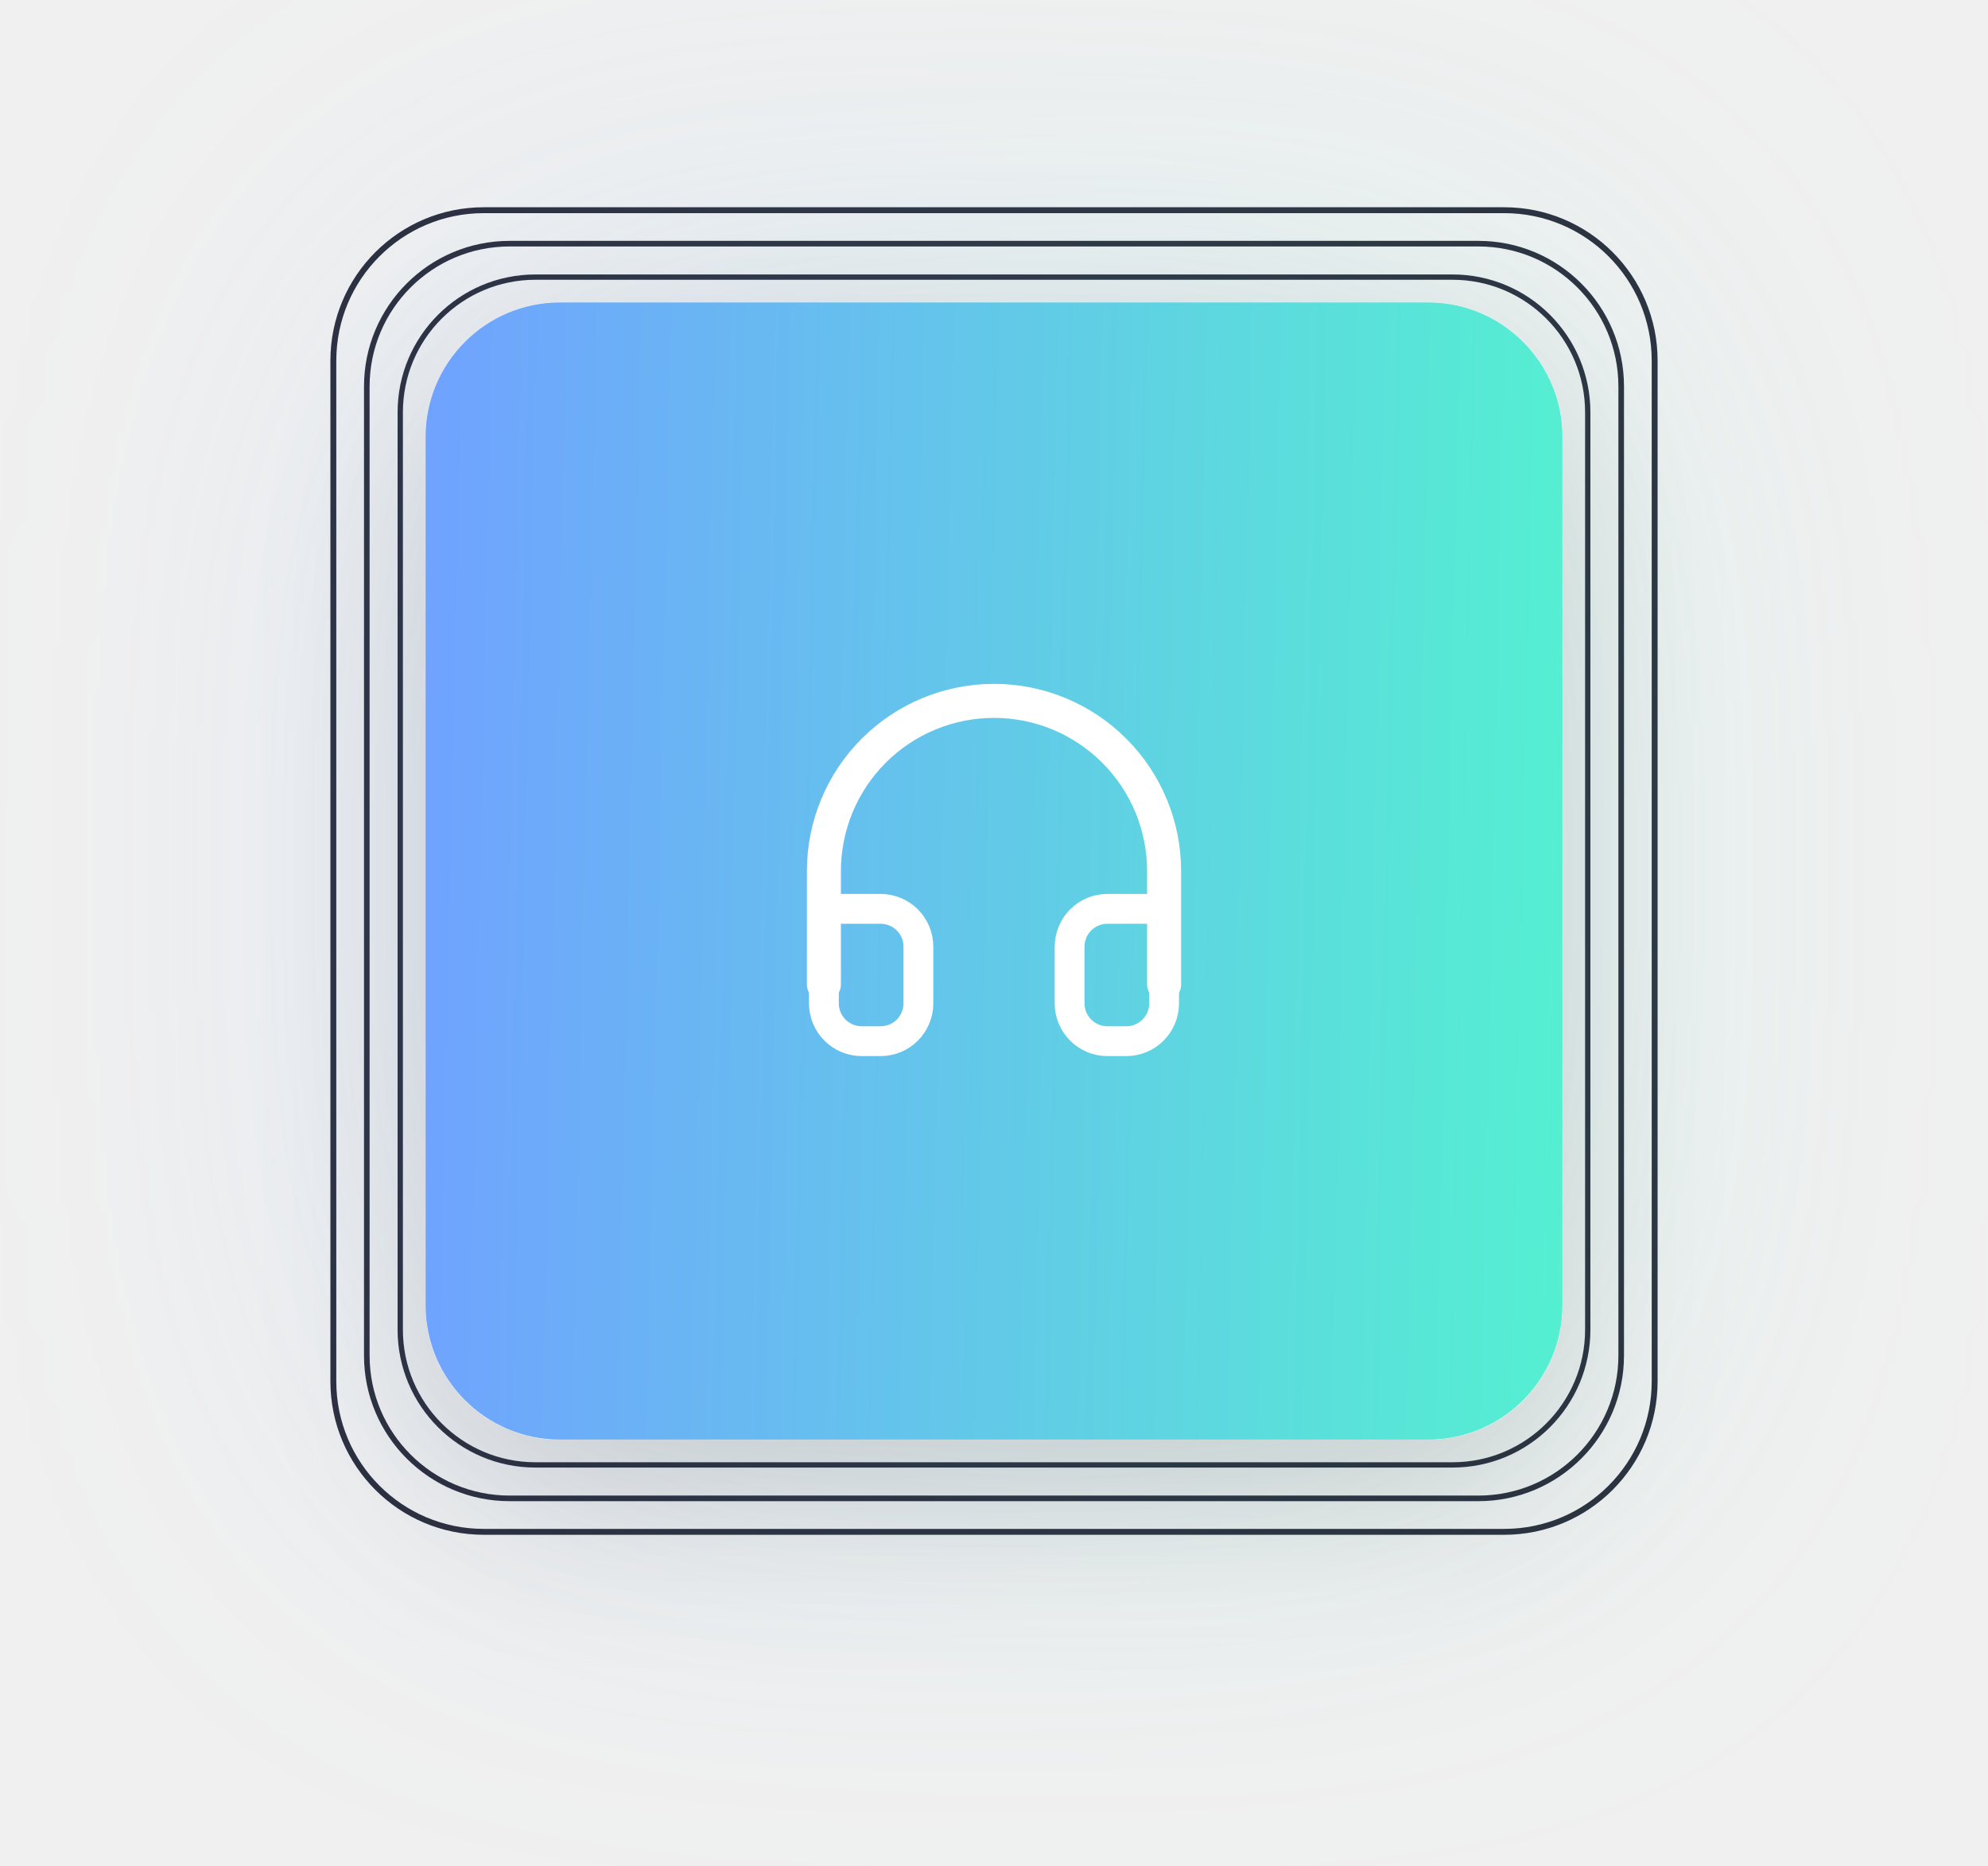
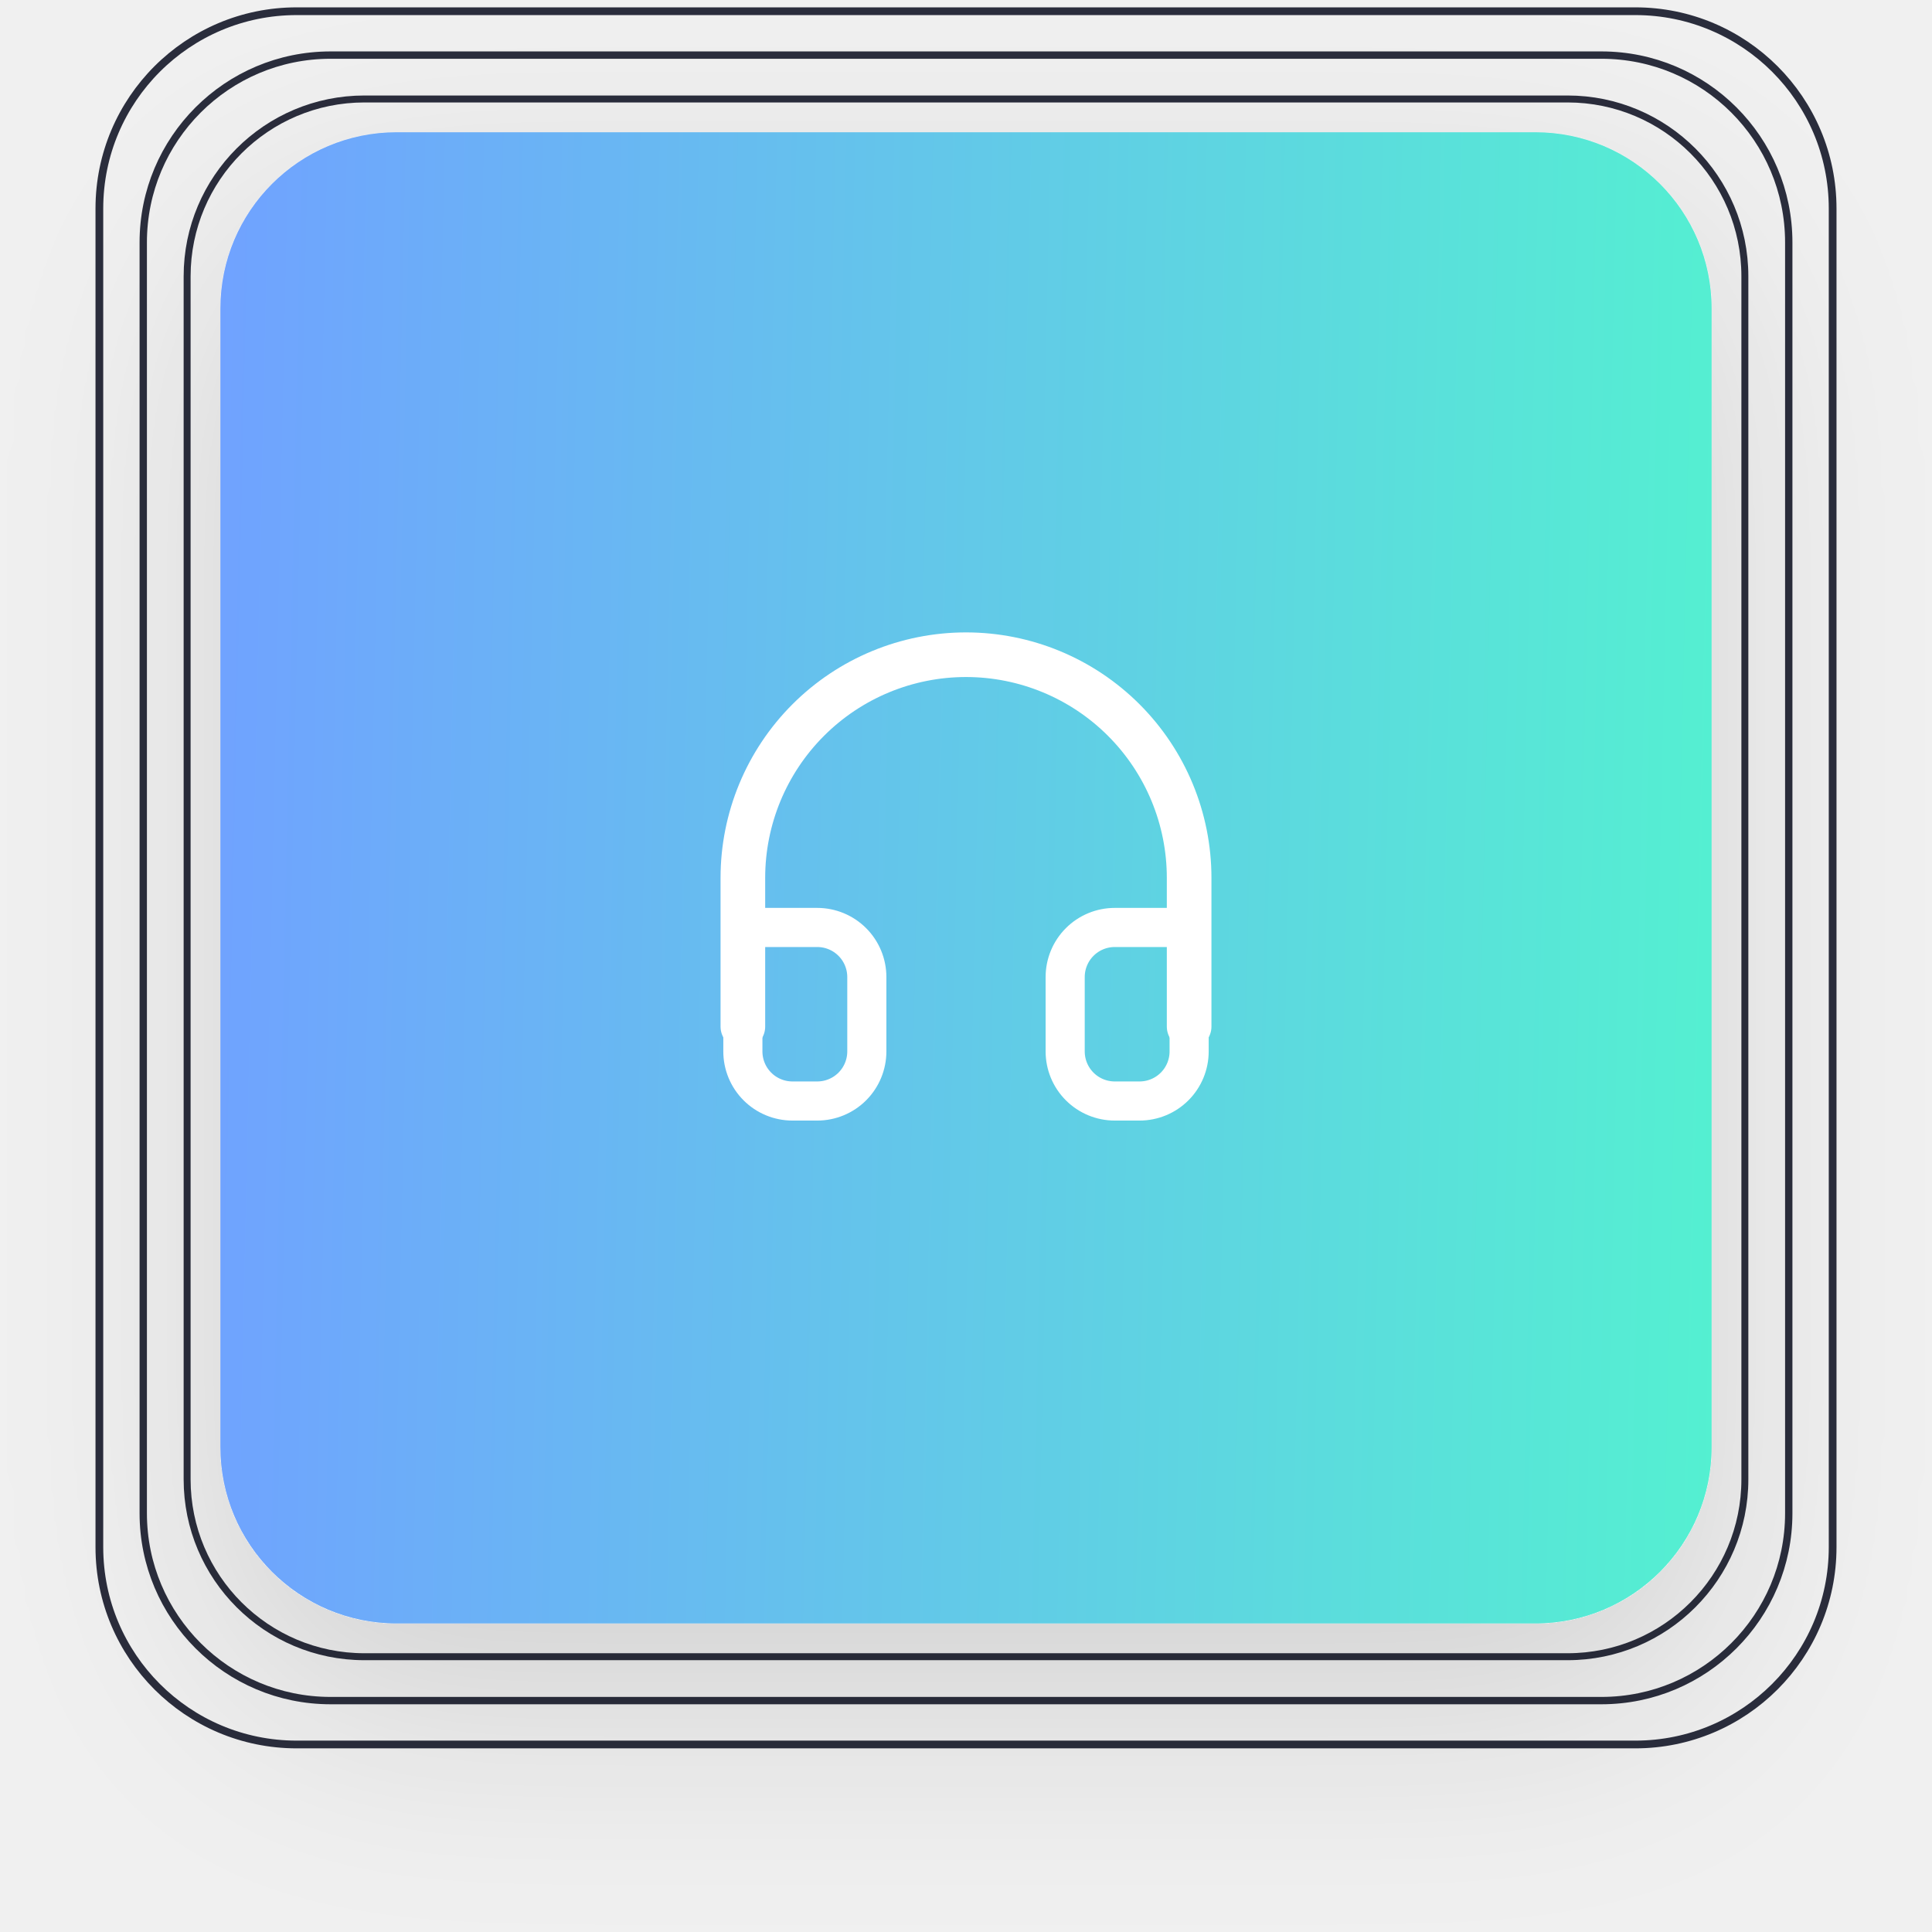
- <svg xmlns="http://www.w3.org/2000/svg" width="355" height="333" viewBox="0 0 355 333" fill="none">
-   <rect x="65.5" y="43.5" width="224" height="224" rx="25.5" stroke="#2A2D3C" />
-   <rect x="71.473" y="49.473" width="212.053" height="212.053" rx="24.14" stroke="#2A2D3C" stroke-width="0.947" />
-   <rect x="59.527" y="37.527" width="235.947" height="235.947" rx="26.86" stroke="#2A2D3C" stroke-width="1.053" />
-   <g opacity="0.2" filter="url(#filter0_f_8522_79384)">
-     <rect x="76" y="54" width="203" height="203" rx="24" fill="url(#paint0_linear_8522_79384)" />
+ <svg xmlns="http://www.w3.org/2000/svg" width="263" height="263" viewBox="0 0 263 263" fill="none">
+   <rect x="19.5" y="7.5" width="224" height="224" rx="25.5" stroke="#2A2D3C" />
+   <rect x="25.473" y="13.473" width="212.053" height="212.053" rx="24.14" stroke="#2A2D3C" stroke-width="0.947" />
+   <rect x="13.527" y="1.527" width="235.947" height="235.947" rx="26.86" stroke="#2A2D3C" stroke-width="1.053" />
+   <g filter="url(#filter0_d_8529_79473)">
+     <rect x="30" y="18" width="203" height="203" rx="24" fill="url(#paint0_linear_8529_79473)" />
  </g>
-   <g filter="url(#filter1_d_8522_79384)">
-     <rect x="76" y="54" width="203" height="203" rx="24" fill="url(#paint1_linear_8522_79384)" />
-   </g>
-   <path d="M147.125 175.75V155.5C147.125 147.444 150.325 139.718 156.022 134.022C161.718 128.325 169.444 125.125 177.5 125.125C185.556 125.125 193.282 128.325 198.978 134.022C204.675 139.718 207.875 147.444 207.875 155.5V175.75" stroke="white" stroke-width="6.075" stroke-linecap="round" stroke-linejoin="round" />
-   <path d="M207.875 179.129C207.875 180.919 207.164 182.636 205.898 183.902C204.632 185.168 202.915 185.879 201.125 185.879H197.75C195.96 185.879 194.243 185.168 192.977 183.902C191.711 182.636 191 180.919 191 179.129V169.004C191 167.214 191.711 165.497 192.977 164.231C194.243 162.965 195.96 162.254 197.75 162.254H207.875V179.129ZM147.125 179.129C147.125 180.919 147.836 182.636 149.102 183.902C150.368 185.168 152.085 185.879 153.875 185.879H157.25C159.04 185.879 160.757 185.168 162.023 183.902C163.289 182.636 164 180.919 164 179.129V169.004C164 167.214 163.289 165.497 162.023 164.231C160.757 162.965 159.04 162.254 157.25 162.254H147.125V179.129Z" stroke="white" stroke-width="5.325" stroke-linecap="round" stroke-linejoin="round" />
+   <path d="M101.125 139.75V119.5C101.125 111.444 104.325 103.718 110.022 98.022C115.718 92.325 123.444 89.125 131.5 89.125C139.556 89.125 147.282 92.325 152.978 98.022C158.675 103.718 161.875 111.444 161.875 119.5V139.75" stroke="white" stroke-width="6.075" stroke-linecap="round" stroke-linejoin="round" />
+   <path d="M161.875 143.129C161.875 144.919 161.164 146.636 159.898 147.902C158.632 149.168 156.915 149.879 155.125 149.879H151.75C149.96 149.879 148.243 149.168 146.977 147.902C145.711 146.636 145 144.919 145 143.129V133.004C145 131.214 145.711 129.497 146.977 128.231C148.243 126.965 149.96 126.254 151.75 126.254H161.875V143.129ZM101.125 143.129C101.125 144.919 101.836 146.636 103.102 147.902C104.368 149.168 106.085 149.879 107.875 149.879H111.25C113.04 149.879 114.757 149.168 116.023 147.902C117.289 146.636 118 144.919 118 143.129V133.004C118 131.214 117.289 129.497 116.023 128.231C114.757 126.965 113.04 126.254 111.25 126.254H101.125V143.129Z" stroke="white" stroke-width="5.325" stroke-linecap="round" stroke-linejoin="round" />
  <defs>
-     <filter id="filter0_f_8522_79384" x="0" y="-22" width="355" height="355" filterUnits="userSpaceOnUse" color-interpolation-filters="sRGB">
-       <feFlood flood-opacity="0" result="BackgroundImageFix" />
-       <feBlend mode="normal" in="SourceGraphic" in2="BackgroundImageFix" result="shape" />
-       <feGaussianBlur stdDeviation="38" result="effect1_foregroundBlur_8522_79384" />
-     </filter>
-     <filter id="filter1_d_8522_79384" x="46" y="36" width="263" height="263" filterUnits="userSpaceOnUse" color-interpolation-filters="sRGB">
+     <filter id="filter0_d_8529_79473" x="0" y="0" width="263" height="263" filterUnits="userSpaceOnUse" color-interpolation-filters="sRGB">
      <feFlood flood-opacity="0" result="BackgroundImageFix" />
      <feColorMatrix in="SourceAlpha" type="matrix" values="0 0 0 0 0 0 0 0 0 0 0 0 0 0 0 0 0 0 127 0" result="hardAlpha" />
      <feOffset dy="12" />
      <feGaussianBlur stdDeviation="15" />
      <feComposite in2="hardAlpha" operator="out" />
      <feColorMatrix type="matrix" values="0 0 0 0 0 0 0 0 0 0 0 0 0 0 0 0 0 0 0.12 0" />
-       <feBlend mode="normal" in2="BackgroundImageFix" result="effect1_dropShadow_8522_79384" />
-       <feBlend mode="normal" in="SourceGraphic" in2="effect1_dropShadow_8522_79384" result="shape" />
+       <feBlend mode="normal" in2="BackgroundImageFix" result="effect1_dropShadow_8529_79473" />
+       <feBlend mode="normal" in="SourceGraphic" in2="effect1_dropShadow_8529_79473" result="shape" />
    </filter>
-     <linearGradient id="paint0_linear_8522_79384" x1="76" y1="54" x2="283.356" y2="58.551" gradientUnits="userSpaceOnUse">
-       <stop stop-color="#70A2FF" />
-       <stop offset="1" stop-color="#54F0D1" />
-     </linearGradient>
-     <linearGradient id="paint1_linear_8522_79384" x1="76" y1="54" x2="283.356" y2="58.551" gradientUnits="userSpaceOnUse">
+     <linearGradient id="paint0_linear_8529_79473" x1="30" y1="18" x2="237.356" y2="22.551" gradientUnits="userSpaceOnUse">
      <stop stop-color="#70A2FF" />
      <stop offset="1" stop-color="#54F0D1" />
    </linearGradient>
  </defs>
</svg>
